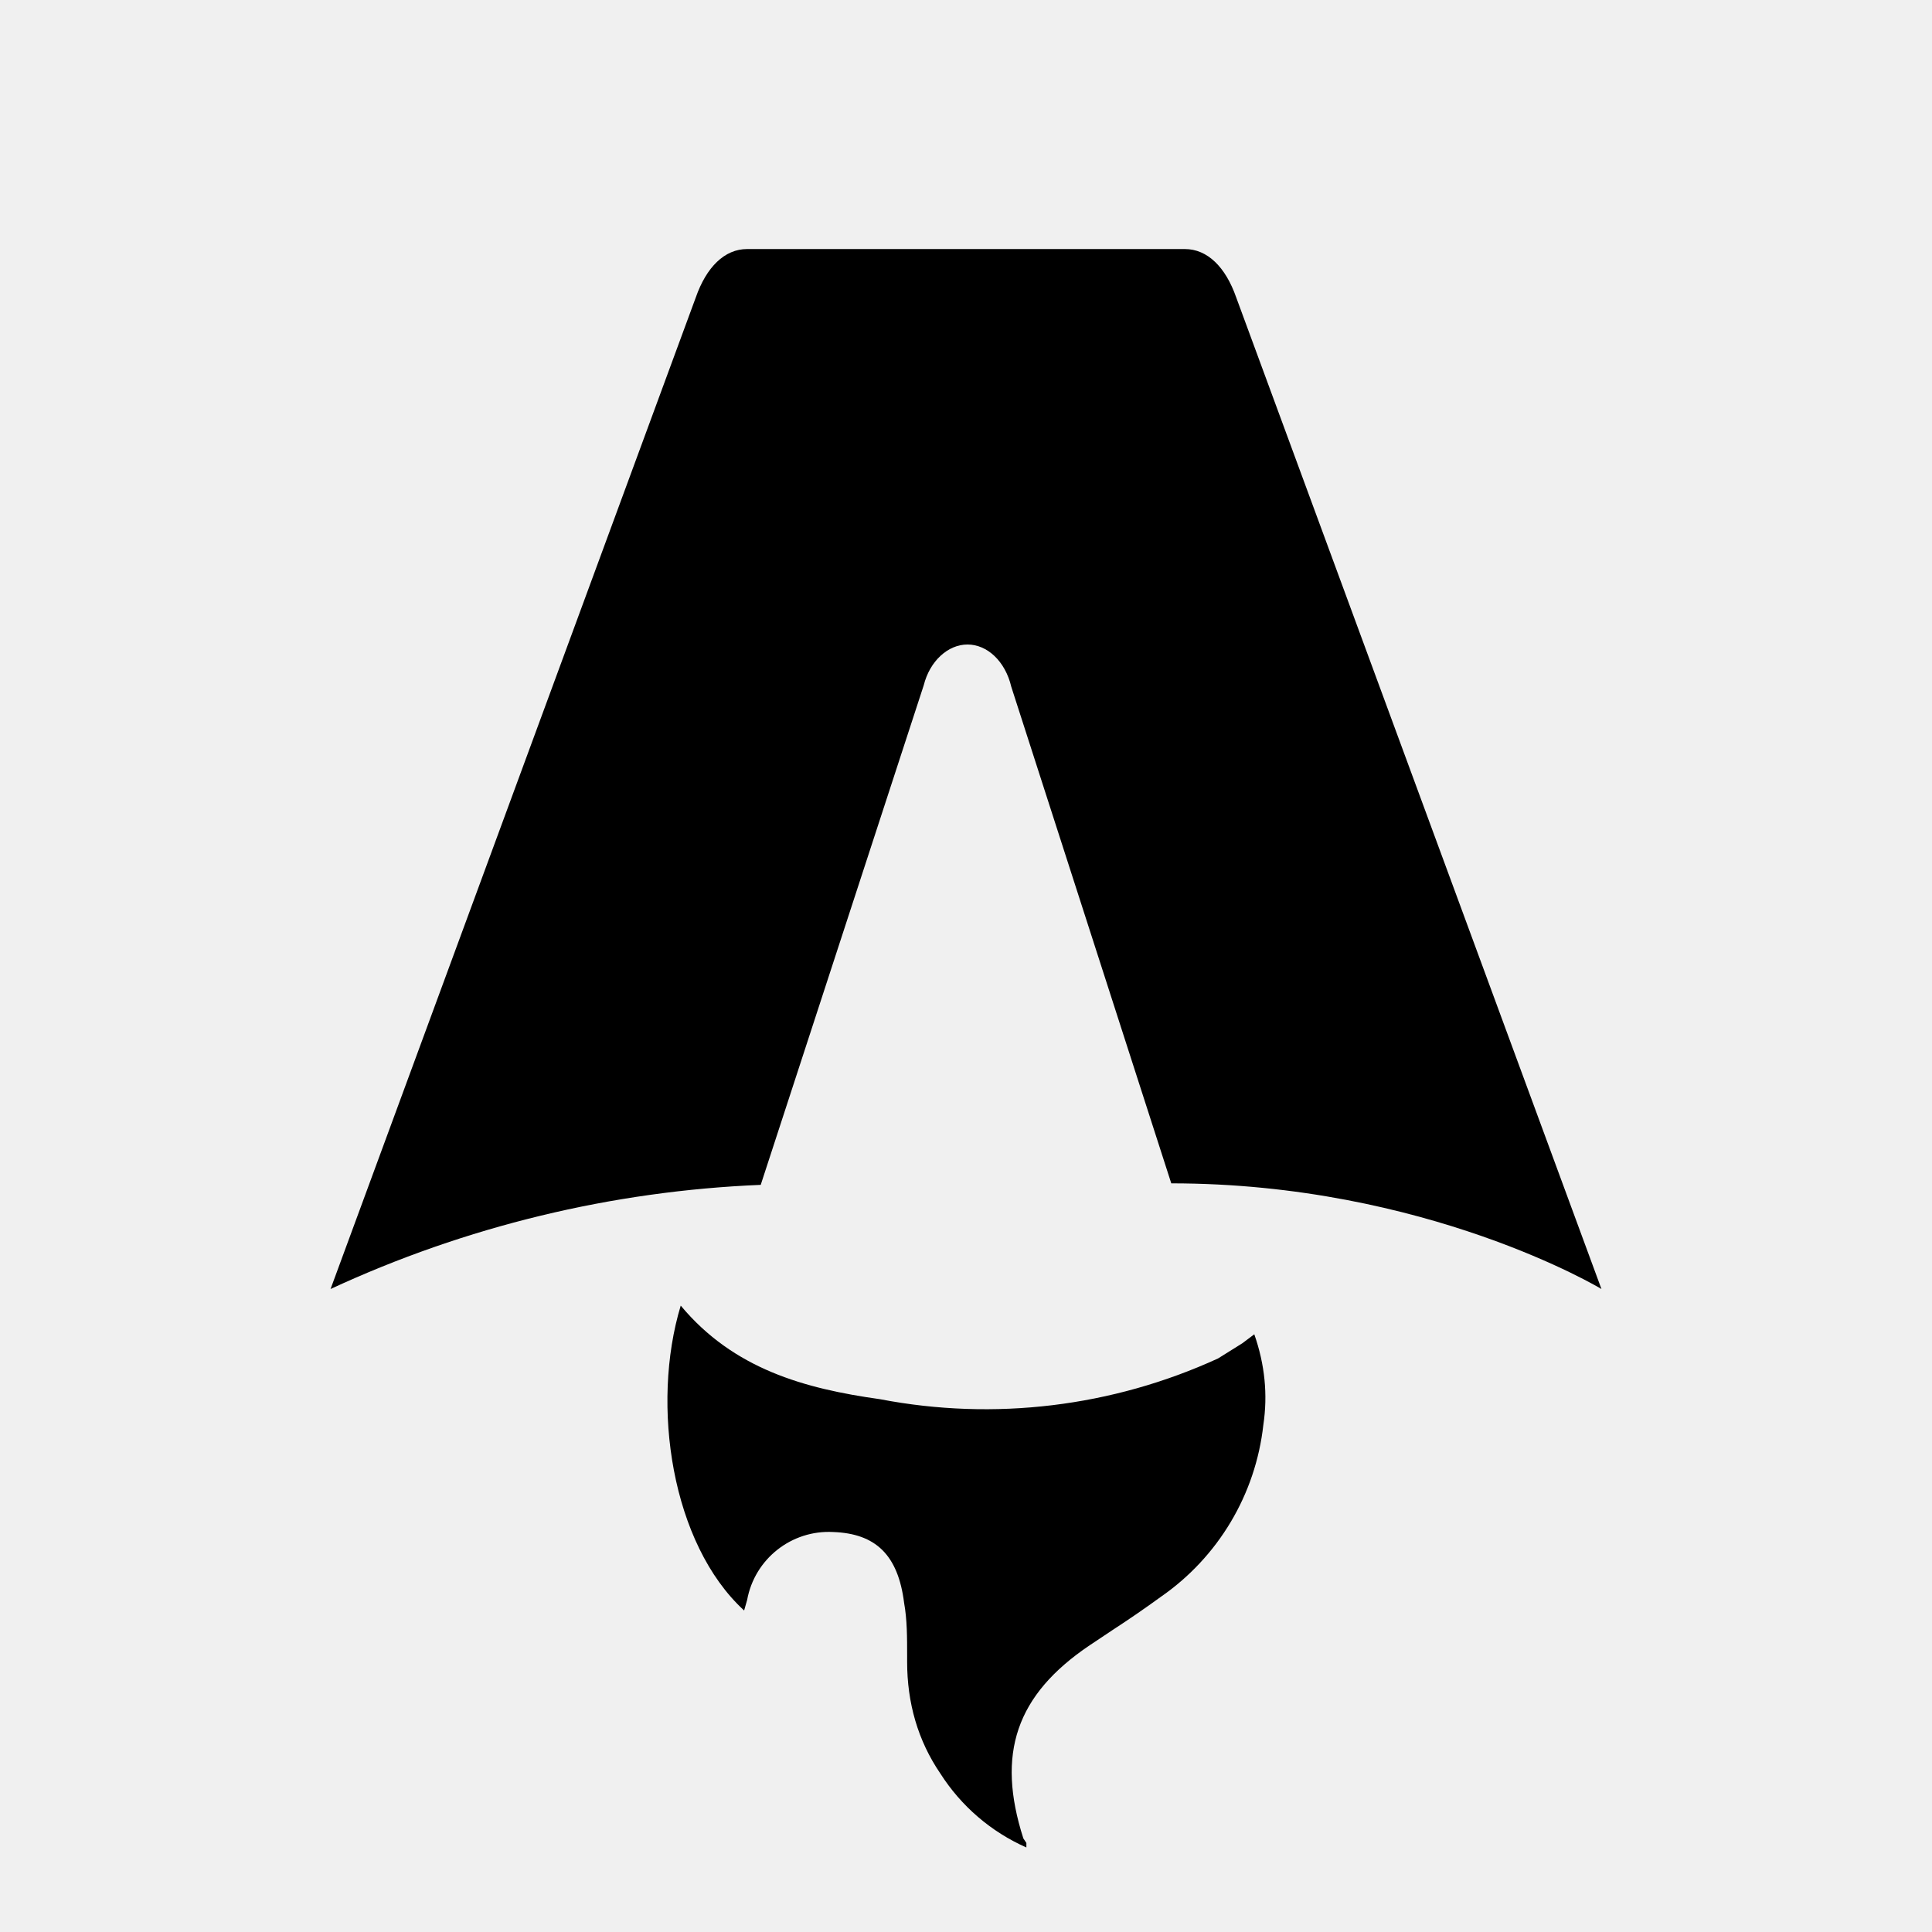
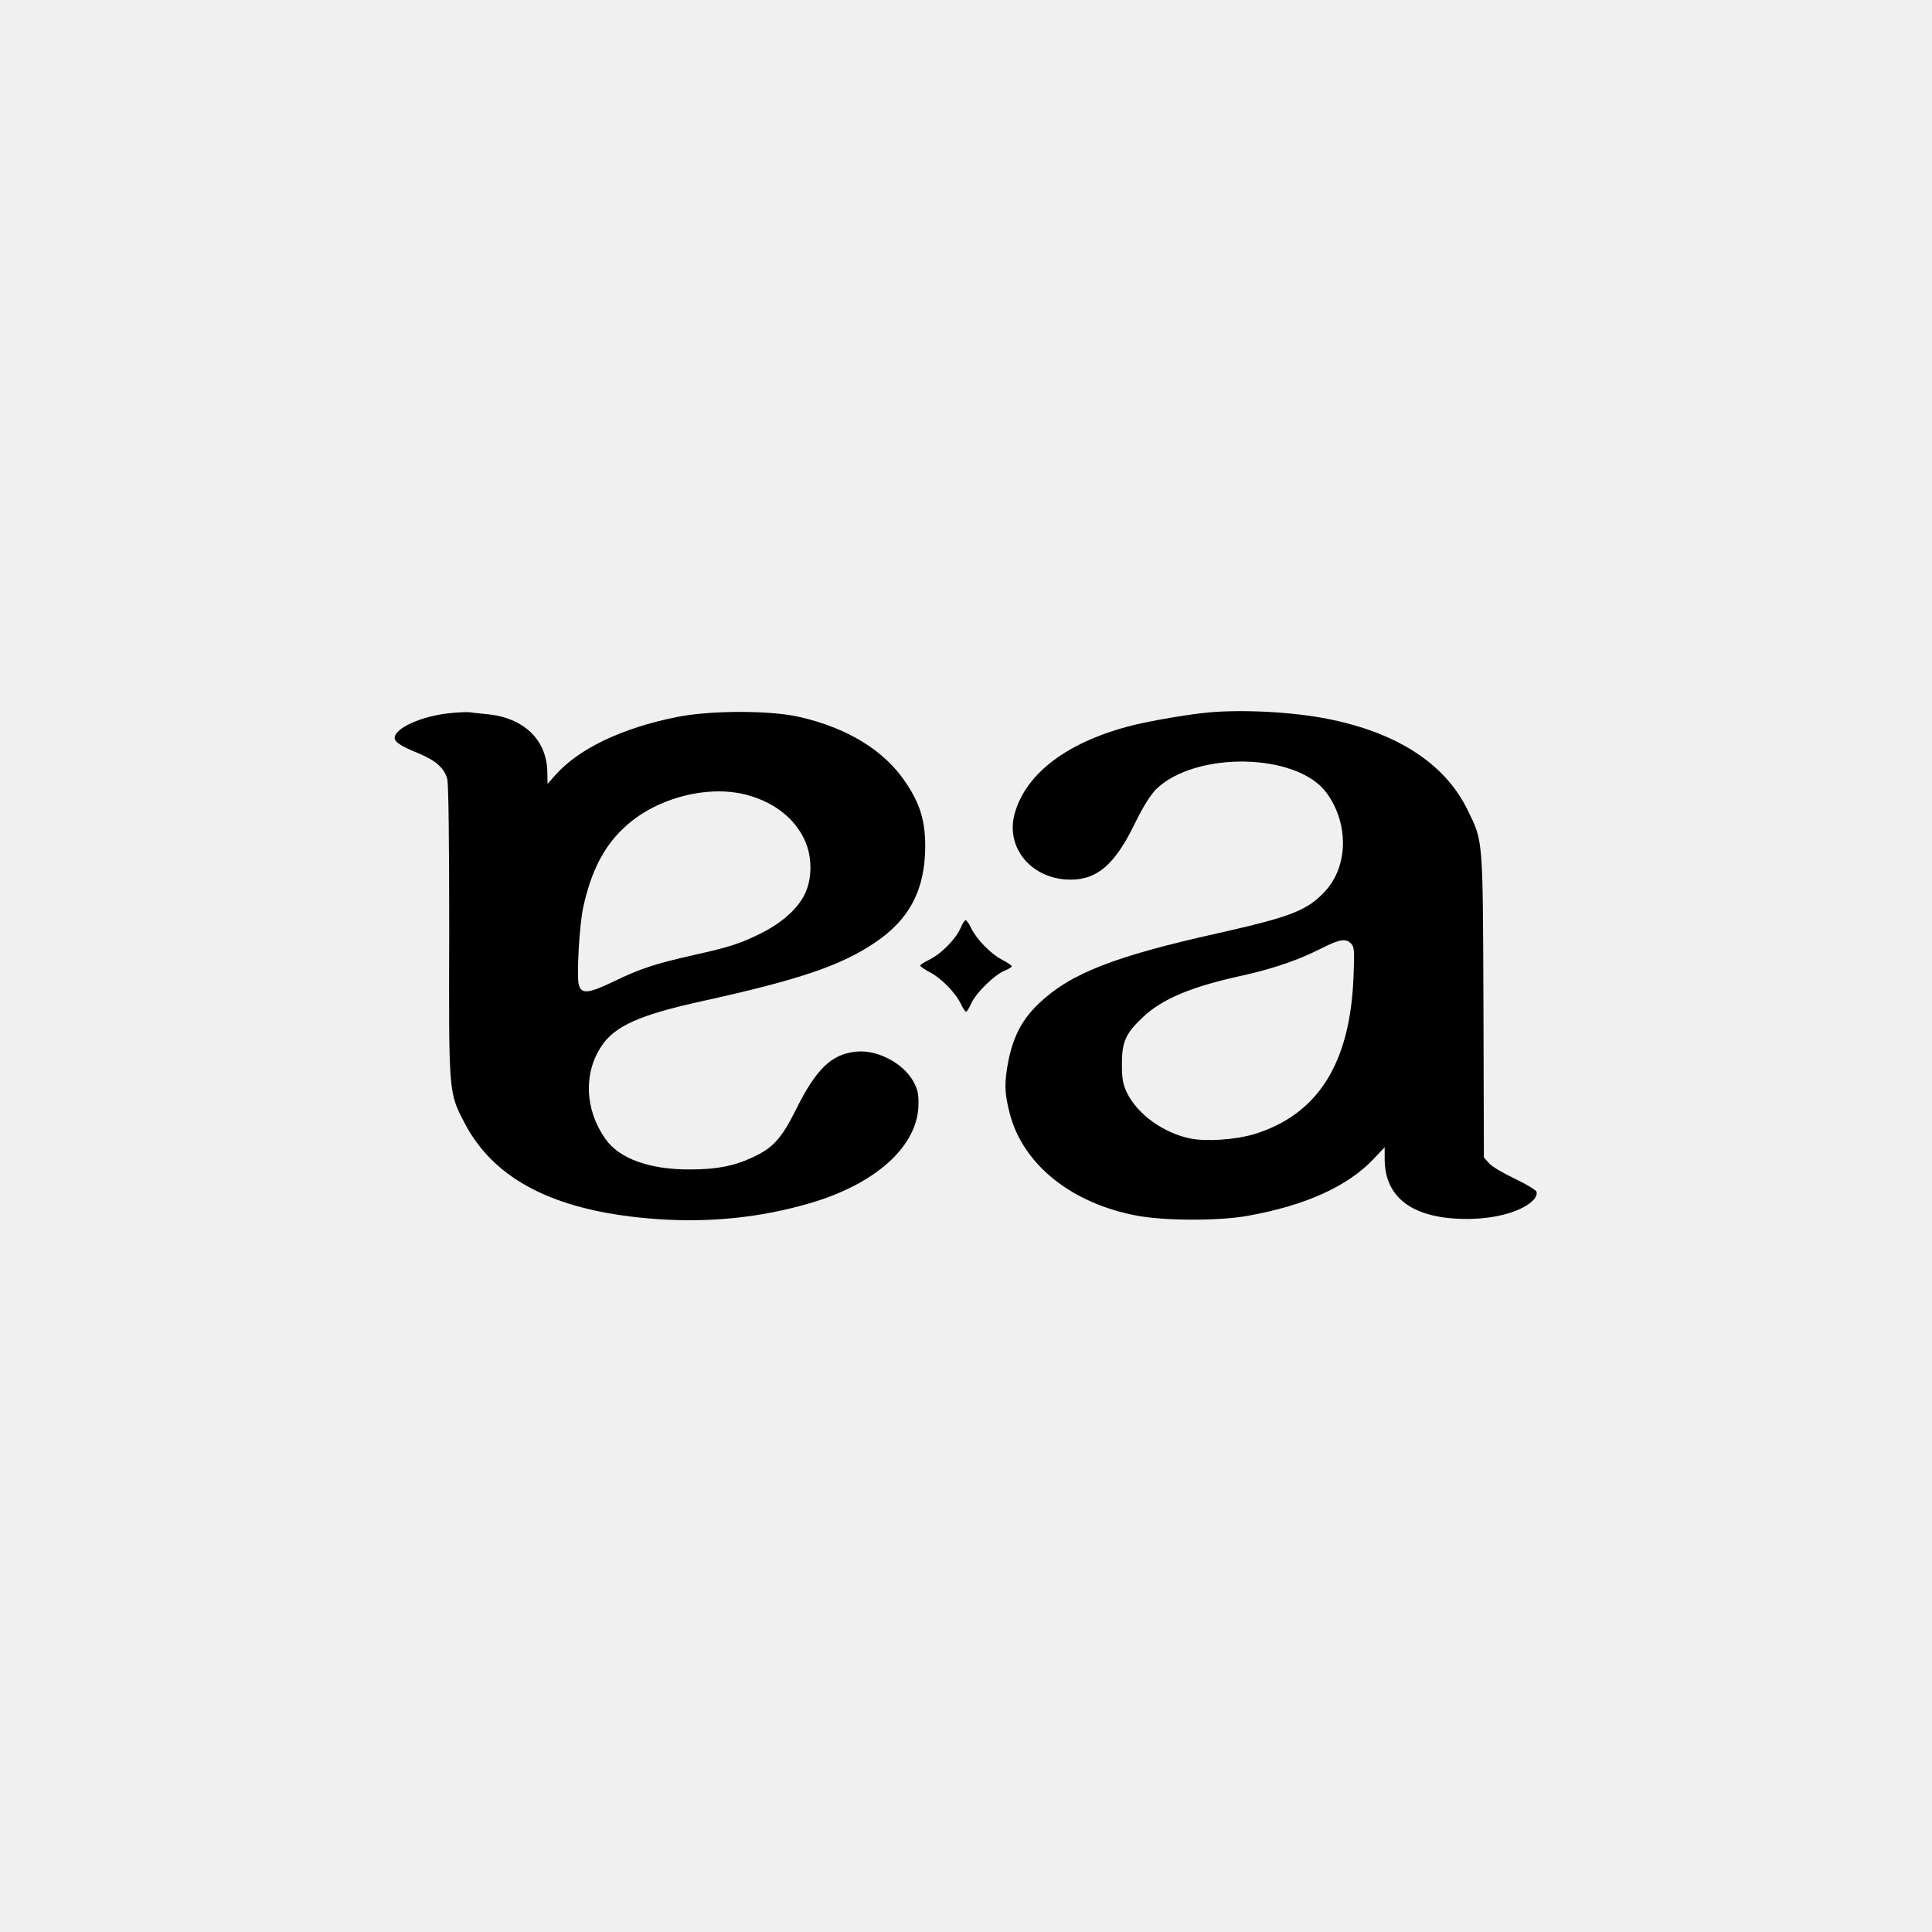
- <svg xmlns="http://www.w3.org/2000/svg" fill="none" viewBox="0 0 128 128">
-   <path d="M50.4 78.5a75.1 75.1 0 0 0-28.5 6.9l24.2-65.7c.7-2 1.9-3.2 3.4-3.2h29c1.5 0 2.7 1.2 3.4 3.2l24.2 65.7s-11.6-7-28.5-7L67 45.5c-.4-1.7-1.6-2.8-2.9-2.8-1.3 0-2.5 1.1-2.9 2.7L50.4 78.5Zm-1.1 28.2Zm-4.2-20.2c-2 6.6-.6 15.8 4.2 20.2a17.5 17.5 0 0 1 .2-.7 5.5 5.5 0 0 1 5.7-4.5c2.8.1 4.3 1.5 4.7 4.7.2 1.1.2 2.3.2 3.5v.4c0 2.7.7 5.2 2.2 7.4a13 13 0 0 0 5.7 4.9v-.3l-.2-.3c-1.8-5.6-.5-9.5 4.4-12.8l1.5-1a73 73 0 0 0 3.2-2.2 16 16 0 0 0 6.8-11.4c.3-2 .1-4-.6-6l-.8.6-1.6 1a37 37 0 0 1-22.4 2.7c-5-.7-9.7-2-13.2-6.2Z" />
-   <style>
-         path { fill: #000; }
-         @media (prefers-color-scheme: dark) {
-             path { fill: #FFF; }
-         }
-     </style>
+ <svg xmlns="http://www.w3.org/2000/svg" version="1.0" width="886pt" height="886pt" viewBox="0 0 886 886" preserveAspectRatio="xMidYMid meet">
+   <g transform="translate(0,886) scale(0.1,-0.1)" fill="#000000" stroke="none">
+     <path d="M2058 5589 c-128 -14 -248 -69 -248 -113 0 -19 27 -37 110 -71 79 -33 117 -67 131 -117 6 -25 9 -272 9 -701 -2 -744 -3 -736 70 -876 139 -267 426 -410 888 -442 240 -16 468 7 692 72 305 88 499 262 502 453 1 53 -4 72 -26 111 -49 83 -167 143 -262 132 -112 -12 -183 -81 -276 -270 -64 -128 -105 -174 -202 -217 -83 -38 -163 -53 -281 -53 -185 -1 -324 49 -388 139 -95 134 -102 301 -19 426 61 93 175 144 467 208 436 96 629 161 784 265 162 107 234 246 234 445 0 116 -24 194 -89 291 -97 146 -265 250 -487 301 -134 31 -407 31 -562 0 -250 -50 -449 -144 -557 -265 l-37 -42 -1 51 c-1 150 -106 253 -278 269 -31 3 -68 7 -82 9 -14 1 -55 -1 -92 -5z m1383 -379 c116 -35 203 -105 248 -200 37 -78 37 -183 -1 -256 -35 -66 -103 -126 -198 -174 -95 -47 -143 -63 -310 -100 -177 -40 -244 -62 -368 -122 -114 -55 -147 -58 -158 -12 -10 41 3 271 20 350 36 168 96 285 193 373 147 136 395 197 574 141z" />
+     <path d="M5545 5593 c-89 -8 -255 -36 -346 -58 -298 -74 -491 -217 -545 -403 -46 -159 77 -306 256 -306 124 0 205 72 297 263 36 73 70 127 95 152 181 175 644 167 780 -15 104 -140 102 -337 -5 -453 -81 -88 -155 -117 -493 -193 -479 -107 -677 -185 -822 -324 -74 -71 -114 -147 -137 -258 -20 -102 -19 -149 5 -242 60 -237 286 -417 590 -472 129 -23 373 -23 500 0 265 47 460 135 579 261 l51 54 0 -53 c0 -181 131 -276 378 -276 135 0 258 36 306 89 10 11 16 27 12 36 -3 8 -47 35 -98 59 -51 24 -104 55 -118 70 l-25 28 -2 695 c-3 775 -1 752 -73 899 -104 213 -324 355 -645 418 -158 31 -383 43 -540 29z m651 -1060 c15 -15 16 -34 11 -153 -15 -396 -163 -630 -452 -720 -88 -27 -222 -36 -297 -21 -124 26 -241 111 -289 208 -19 39 -24 64 -24 133 0 103 17 141 97 216 88 83 221 139 450 189 145 32 265 73 368 126 84 42 111 47 136 22z" />
+     <path d="M4406 4606 c-21 -50 -87 -118 -140 -145 -25 -12 -46 -25 -46 -29 0 -4 20 -18 45 -31 52 -27 118 -95 142 -146 9 -19 20 -35 23 -35 4 0 15 18 25 40 21 47 106 130 153 149 17 7 32 16 32 20 0 3 -20 17 -45 30 -52 27 -118 95 -142 146 -9 19 -20 35 -25 35 -4 0 -14 -15 -22 -34z" />
+   </g>
</svg>
